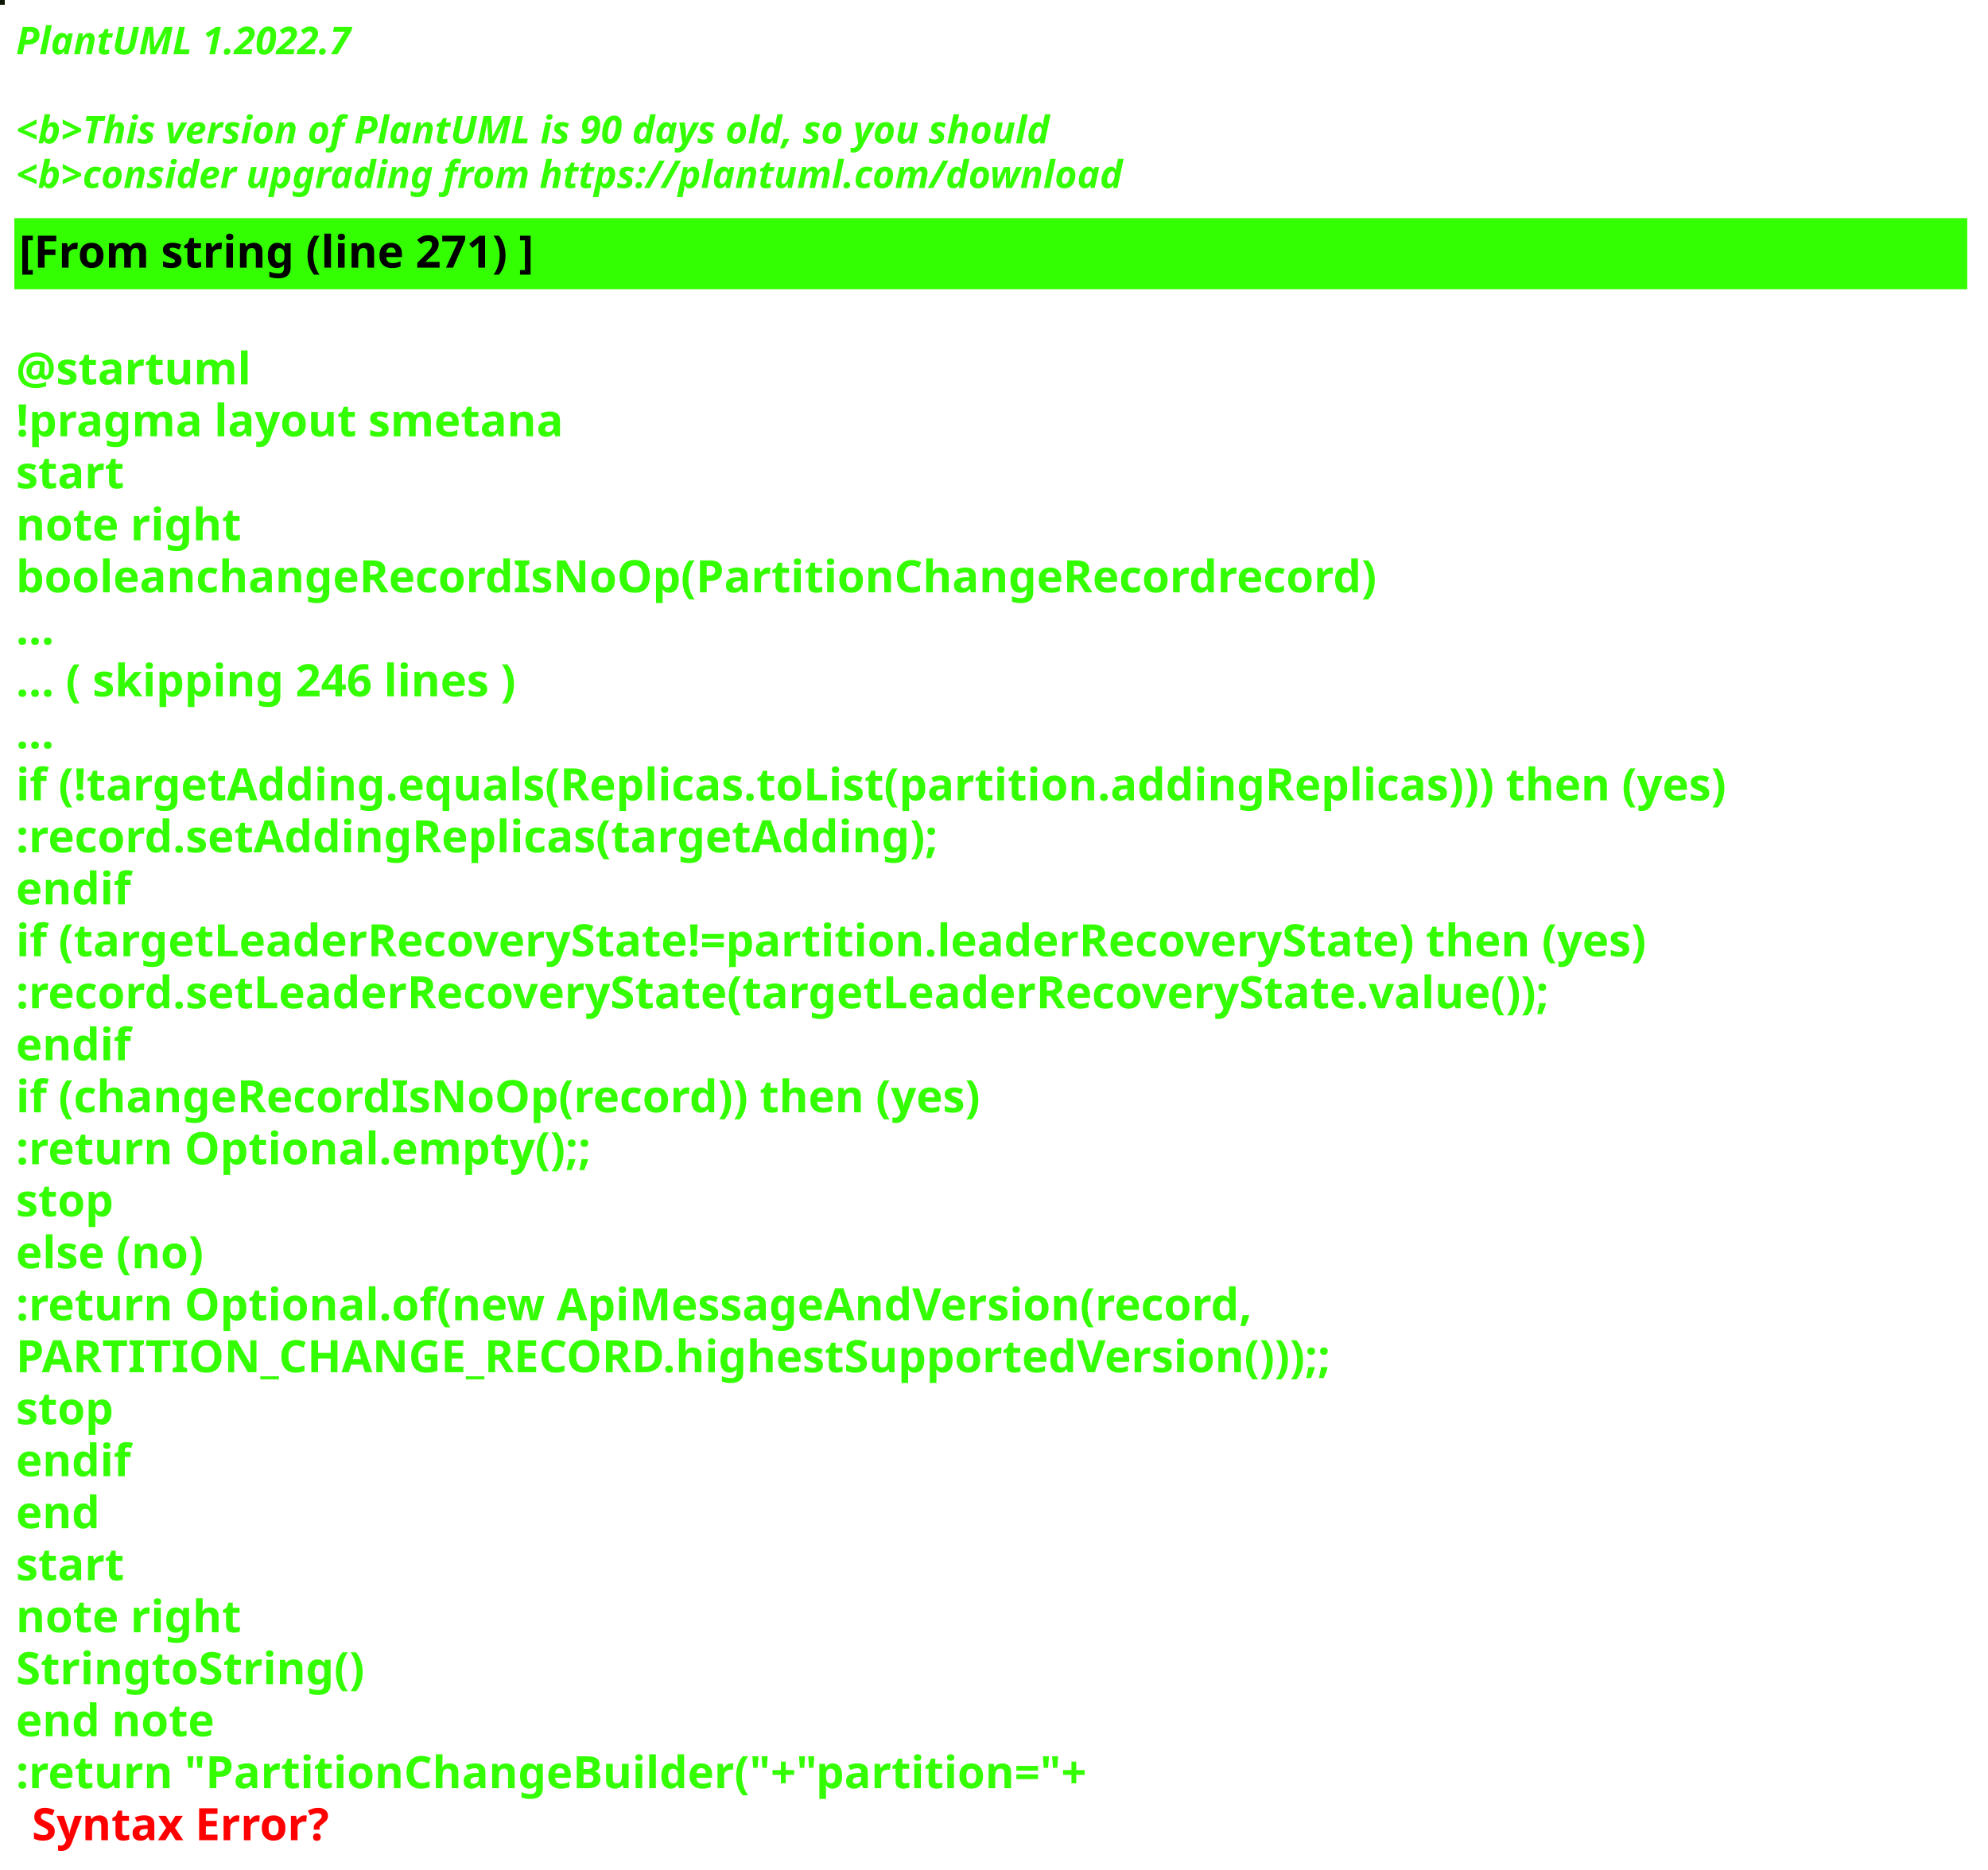
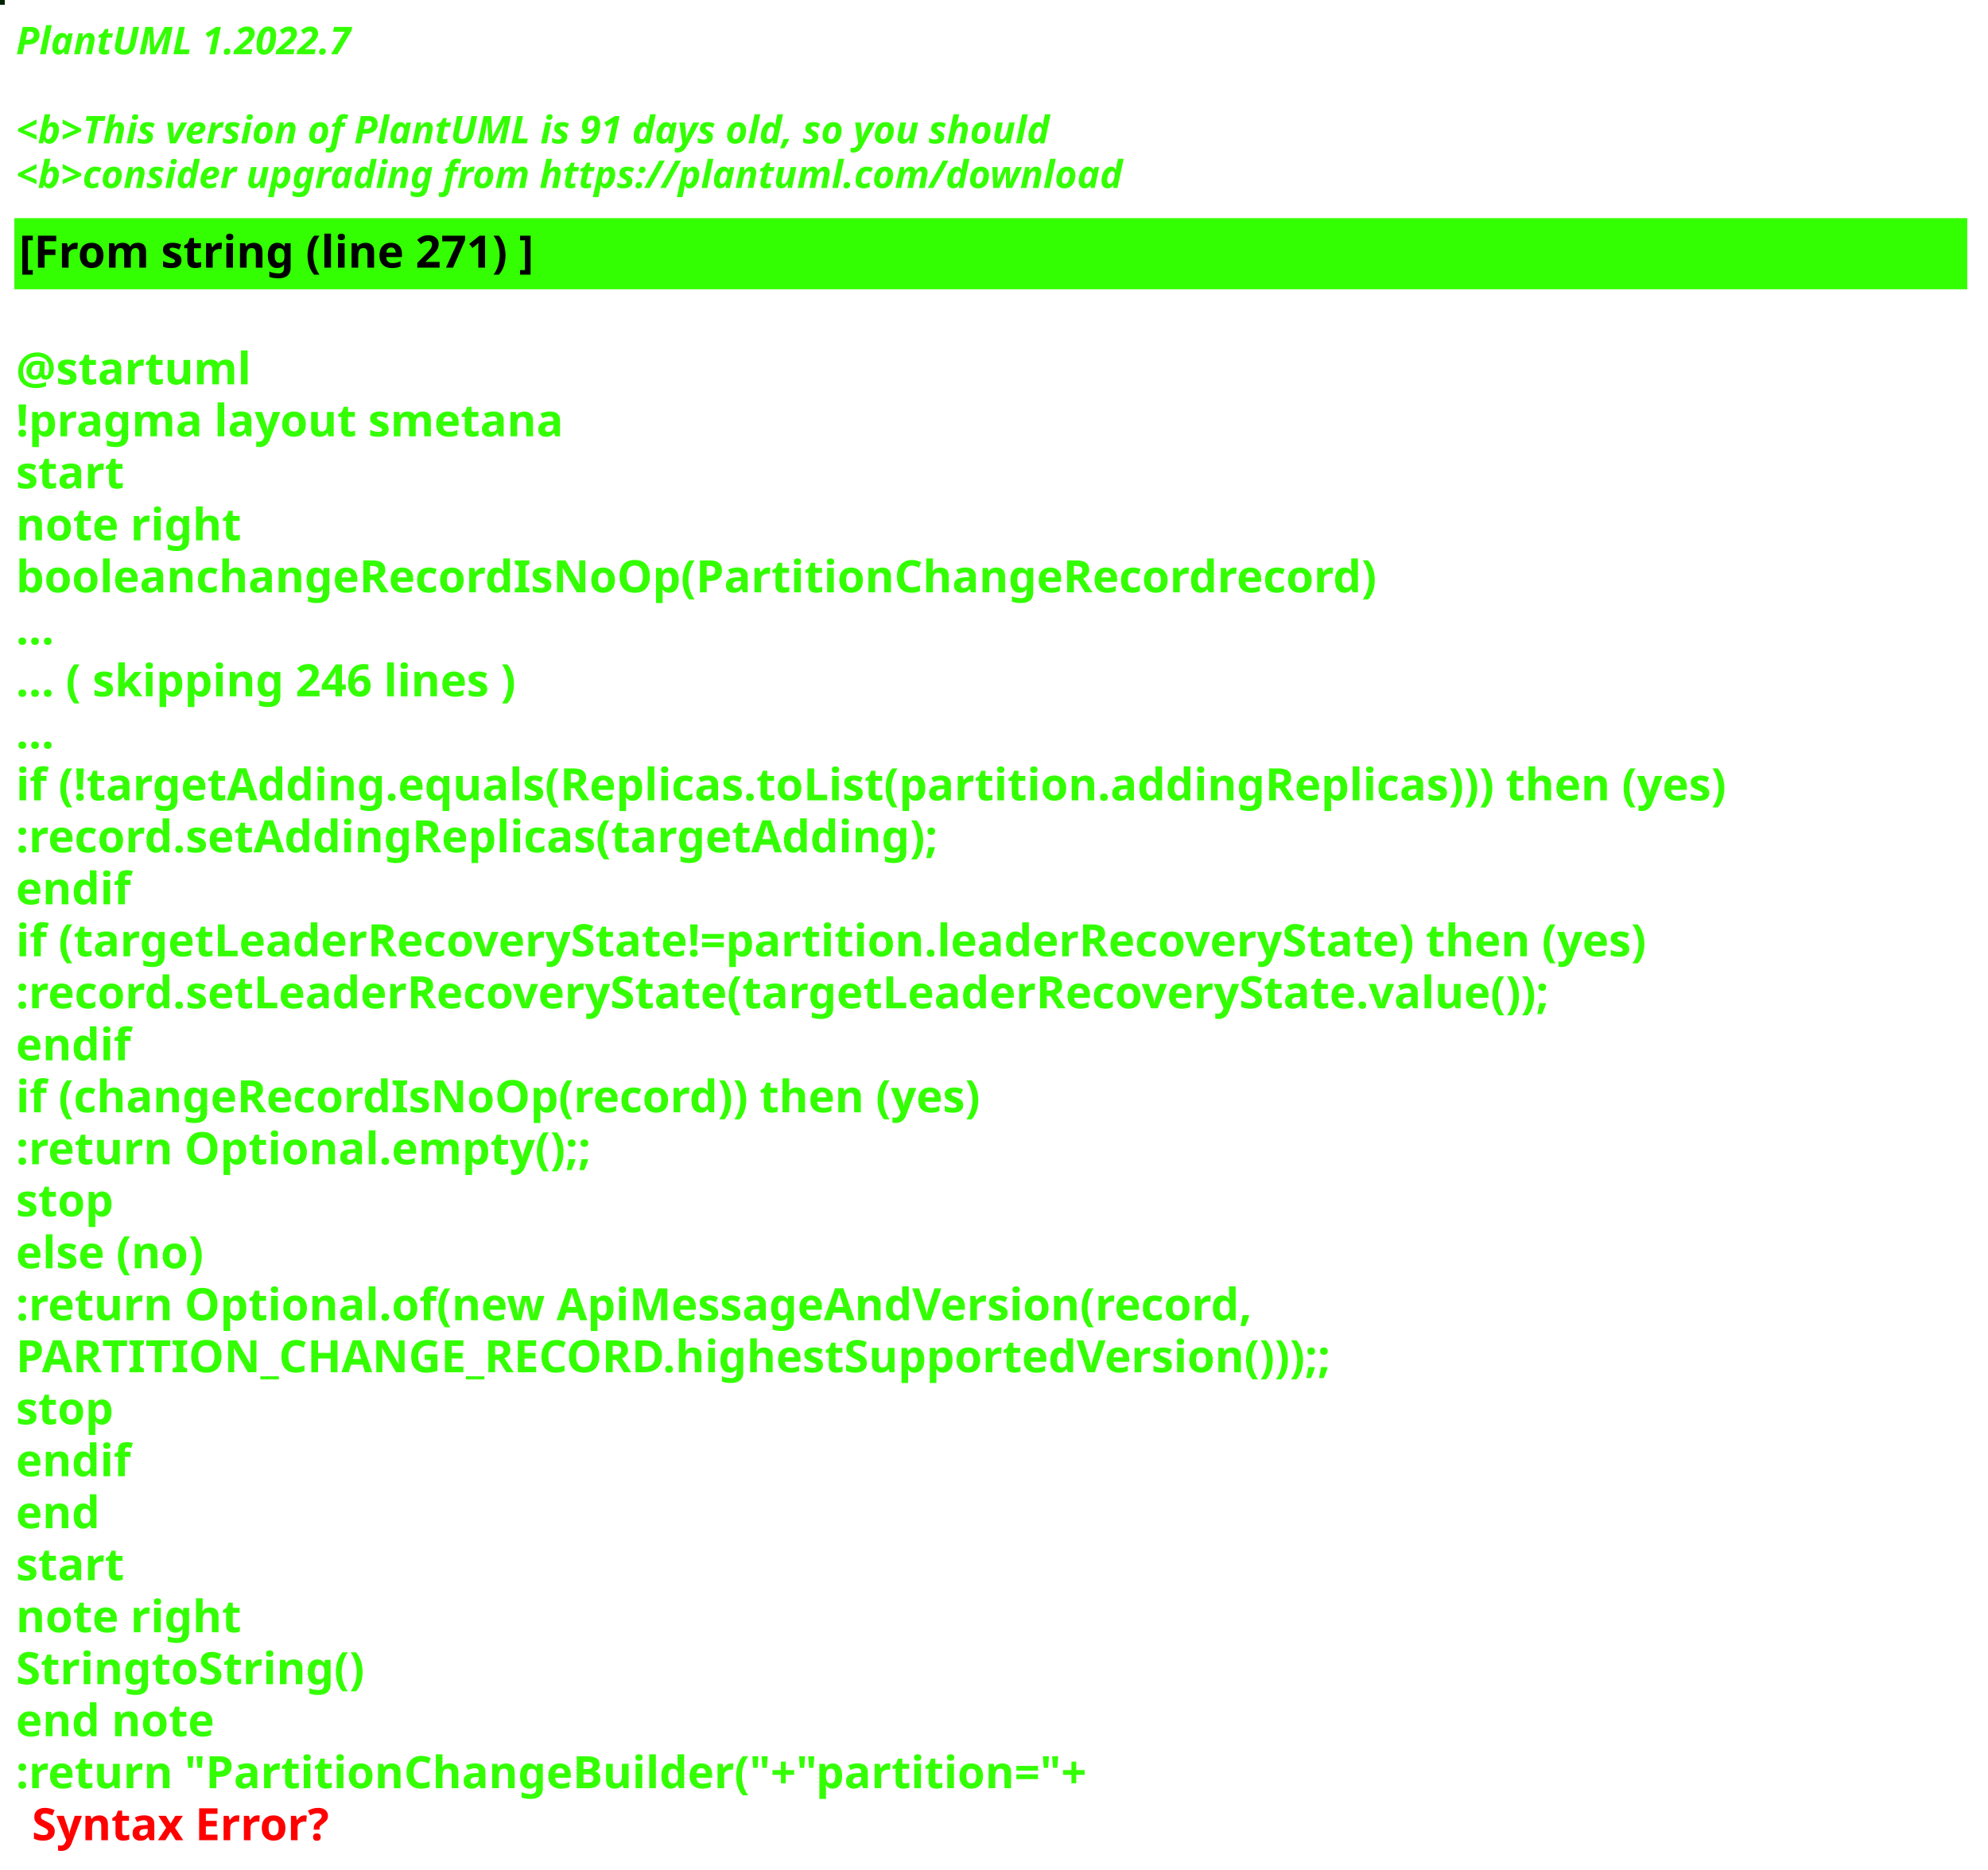
<svg xmlns="http://www.w3.org/2000/svg" contentStyleType="text/css" height="586px" preserveAspectRatio="none" style="width:623px;height:586px;background:#000000;" version="1.1" viewBox="0 0 623 586" width="623px" zoomAndPan="magnify">
  <defs />
  <g>
-     <rect fill="#0E1603" height="1" style="stroke:#0E1603;stroke-width:1.0;" width="1" x="0" y="0" />
+     <rect fill="#032206" height="1" style="stroke:#032206;stroke-width:1.0;" width="1" x="0" y="0" />
    <text fill="#33FF02" font-family="sans-serif" font-size="12" font-style="italic" font-weight="bold" lengthAdjust="spacing" textLength="127" x="5" y="17">PlantUML 1.2022.7</text>
    <text fill="#33FF02" font-family="sans-serif" font-size="12" font-style="italic" font-weight="bold" lengthAdjust="spacing" textLength="4" x="5" y="30.969"> </text>
-     <text fill="#33FF02" font-family="sans-serif" font-size="12" font-style="italic" font-weight="bold" lengthAdjust="spacing" textLength="391" x="5" y="44.938">&lt;b&gt;This version of PlantUML is 90 days old, so you should</text>
+     <text fill="#33FF02" font-family="sans-serif" font-size="12" font-style="italic" font-weight="bold" lengthAdjust="spacing" textLength="391" x="5" y="44.938">&lt;b&gt;This version of PlantUML is 91 days old, so you should</text>
    <text fill="#33FF02" font-family="sans-serif" font-size="12" font-style="italic" font-weight="bold" lengthAdjust="spacing" textLength="408" x="5" y="58.906">&lt;b&gt;consider upgrading from https://plantuml.com/download</text>
    <rect fill="#33FF02" height="21.297" style="stroke:#33FF02;stroke-width:1.0;" width="611" x="5" y="68.875" />
    <text fill="#000000" font-family="sans-serif" font-size="14" font-weight="bold" lengthAdjust="spacing" textLength="188" x="6" y="83.875">[From string (line 271) ]</text>
    <text fill="#33FF02" font-family="sans-serif" font-size="14" font-weight="bold" lengthAdjust="spacing" textLength="5" x="5" y="104.172"> </text>
    <text fill="#33FF02" font-family="sans-serif" font-size="14" font-weight="bold" lengthAdjust="spacing" textLength="79" x="5" y="120.469">@startuml</text>
    <text fill="#33FF02" font-family="sans-serif" font-size="14" font-weight="bold" lengthAdjust="spacing" textLength="190" x="5" y="136.766">!pragma layout smetana</text>
    <text fill="#33FF02" font-family="sans-serif" font-size="14" font-weight="bold" lengthAdjust="spacing" textLength="37" x="5" y="153.062">start</text>
    <text fill="#33FF02" font-family="sans-serif" font-size="14" font-weight="bold" lengthAdjust="spacing" textLength="78" x="5" y="169.359">note right</text>
    <text fill="#33FF02" font-family="sans-serif" font-size="14" font-weight="bold" lengthAdjust="spacing" textLength="480" x="5" y="185.656">booleanchangeRecordIsNoOp(PartitionChangeRecordrecord)</text>
    <text fill="#33FF02" font-family="sans-serif" font-size="14" font-weight="bold" lengthAdjust="spacing" textLength="15" x="5" y="201.953">...</text>
    <text fill="#33FF02" font-family="sans-serif" font-size="14" font-weight="bold" lengthAdjust="spacing" textLength="185" x="5" y="218.25">... ( skipping 246 lines )</text>
    <text fill="#33FF02" font-family="sans-serif" font-size="14" font-weight="bold" lengthAdjust="spacing" textLength="15" x="5" y="234.547">...</text>
    <text fill="#33FF02" font-family="sans-serif" font-size="14" font-weight="bold" lengthAdjust="spacing" textLength="606" x="5" y="250.844">if (!targetAdding.equals(Replicas.toList(partition.addingReplicas))) then (yes)</text>
    <text fill="#33FF02" font-family="sans-serif" font-size="14" font-weight="bold" lengthAdjust="spacing" textLength="330" x="5" y="267.141">:record.setAddingReplicas(targetAdding);</text>
    <text fill="#33FF02" font-family="sans-serif" font-size="14" font-weight="bold" lengthAdjust="spacing" textLength="40" x="5" y="283.438">endif</text>
    <text fill="#33FF02" font-family="sans-serif" font-size="14" font-weight="bold" lengthAdjust="spacing" textLength="585" x="5" y="299.734">if (targetLeaderRecoveryState!=partition.leaderRecoveryState) then (yes)</text>
    <text fill="#33FF02" font-family="sans-serif" font-size="14" font-weight="bold" lengthAdjust="spacing" textLength="554" x="5" y="316.031">:record.setLeaderRecoveryState(targetLeaderRecoveryState.value());</text>
    <text fill="#33FF02" font-family="sans-serif" font-size="14" font-weight="bold" lengthAdjust="spacing" textLength="40" x="5" y="332.328">endif</text>
    <text fill="#33FF02" font-family="sans-serif" font-size="14" font-weight="bold" lengthAdjust="spacing" textLength="348" x="5" y="348.625">if (changeRecordIsNoOp(record)) then (yes)</text>
    <text fill="#33FF02" font-family="sans-serif" font-size="14" font-weight="bold" lengthAdjust="spacing" textLength="204" x="5" y="364.922">:return Optional.empty();;</text>
    <text fill="#33FF02" font-family="sans-serif" font-size="14" font-weight="bold" lengthAdjust="spacing" textLength="35" x="5" y="381.219">stop</text>
    <text fill="#33FF02" font-family="sans-serif" font-size="14" font-weight="bold" lengthAdjust="spacing" textLength="70" x="5" y="397.516">else (no)</text>
    <text fill="#33FF02" font-family="sans-serif" font-size="14" font-weight="bold" lengthAdjust="spacing" textLength="443" x="5" y="413.812">:return Optional.of(new ApiMessageAndVersion(record,</text>
    <text fill="#33FF02" font-family="sans-serif" font-size="14" font-weight="bold" lengthAdjust="spacing" textLength="468" x="5" y="430.109">PARTITION_CHANGE_RECORD.highestSupportedVersion()));;</text>
    <text fill="#33FF02" font-family="sans-serif" font-size="14" font-weight="bold" lengthAdjust="spacing" textLength="35" x="5" y="446.406">stop</text>
    <text fill="#33FF02" font-family="sans-serif" font-size="14" font-weight="bold" lengthAdjust="spacing" textLength="40" x="5" y="462.703">endif</text>
    <text fill="#33FF02" font-family="sans-serif" font-size="14" font-weight="bold" lengthAdjust="spacing" textLength="30" x="5" y="479">end</text>
    <text fill="#33FF02" font-family="sans-serif" font-size="14" font-weight="bold" lengthAdjust="spacing" textLength="37" x="5" y="495.297">start</text>
    <text fill="#33FF02" font-family="sans-serif" font-size="14" font-weight="bold" lengthAdjust="spacing" textLength="78" x="5" y="511.594">note right</text>
    <text fill="#33FF02" font-family="sans-serif" font-size="14" font-weight="bold" lengthAdjust="spacing" textLength="122" x="5" y="527.891">StringtoString()</text>
    <text fill="#33FF02" font-family="sans-serif" font-size="14" font-weight="bold" lengthAdjust="spacing" textLength="71" x="5" y="544.188">end note</text>
    <text fill="#33FF02" font-family="sans-serif" font-size="14" font-weight="bold" lengthAdjust="spacing" text-decoration="wavy underline" textLength="378" x="5" y="560.484">:return "PartitionChangeBuilder("+"partition="+</text>
    <text fill="#FF0000" font-family="sans-serif" font-size="14" font-weight="bold" lengthAdjust="spacing" textLength="106" x="10" y="576.781">Syntax Error?</text>
  </g>
</svg>
